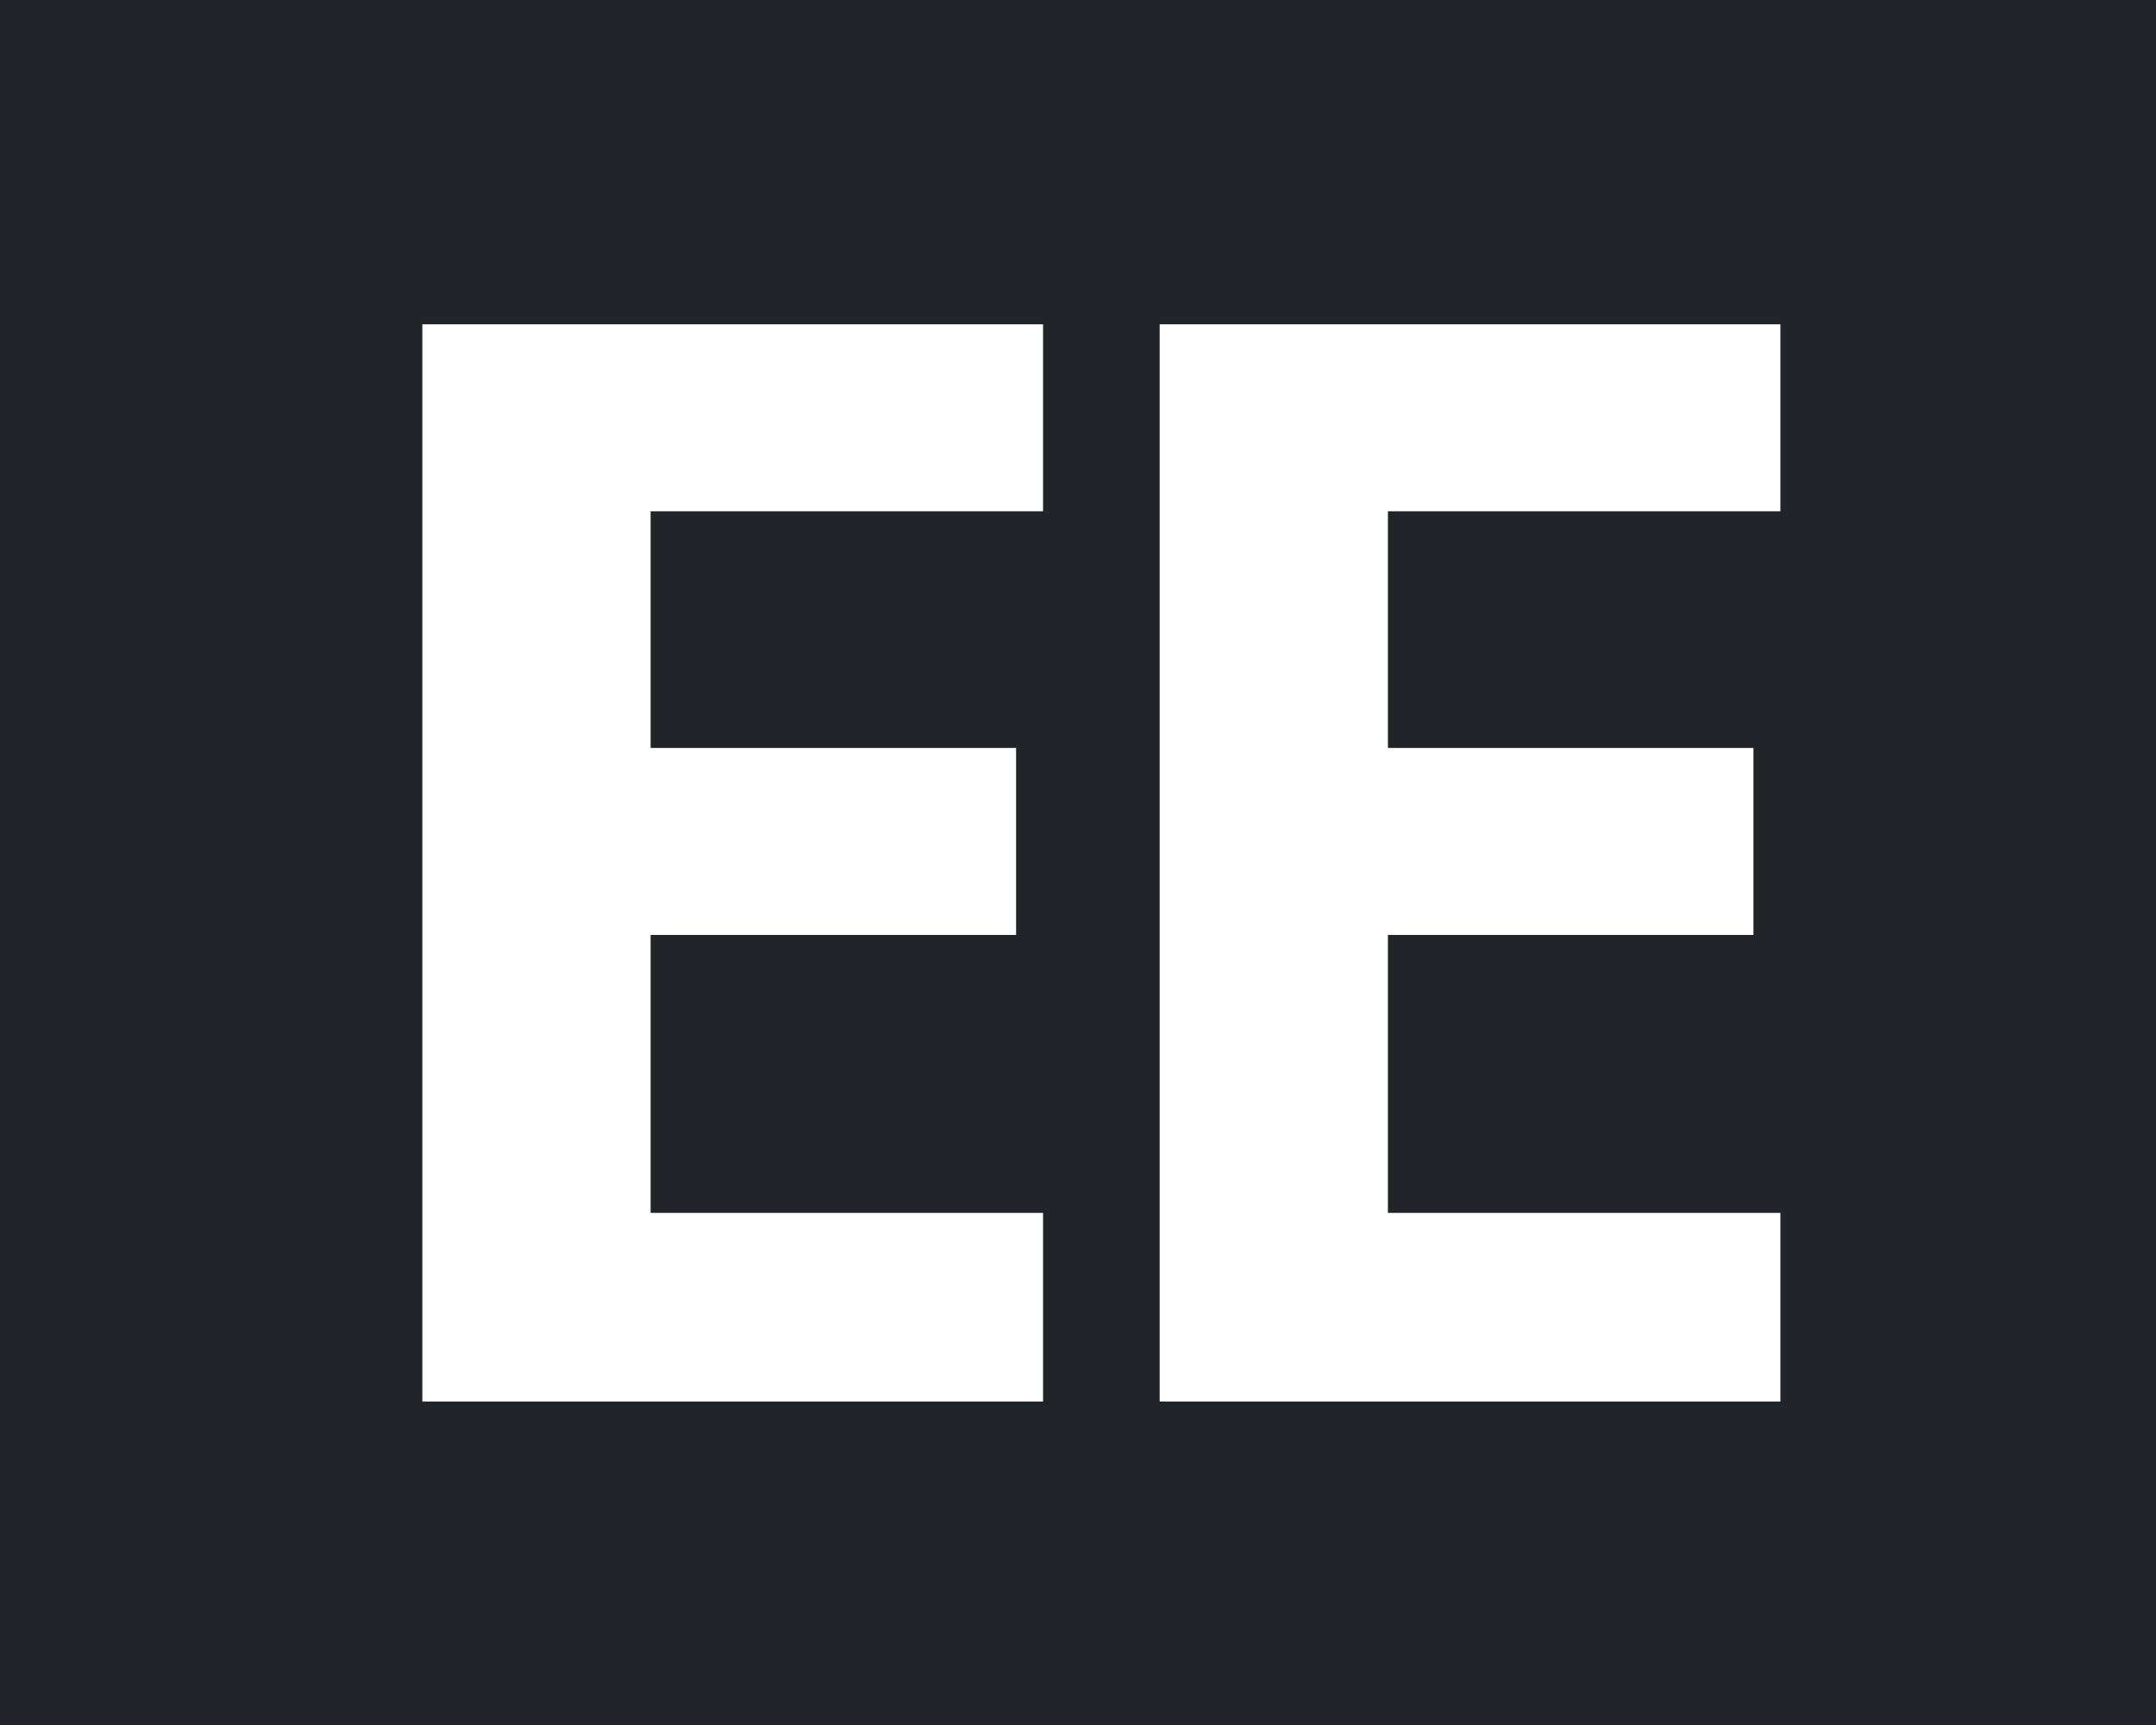
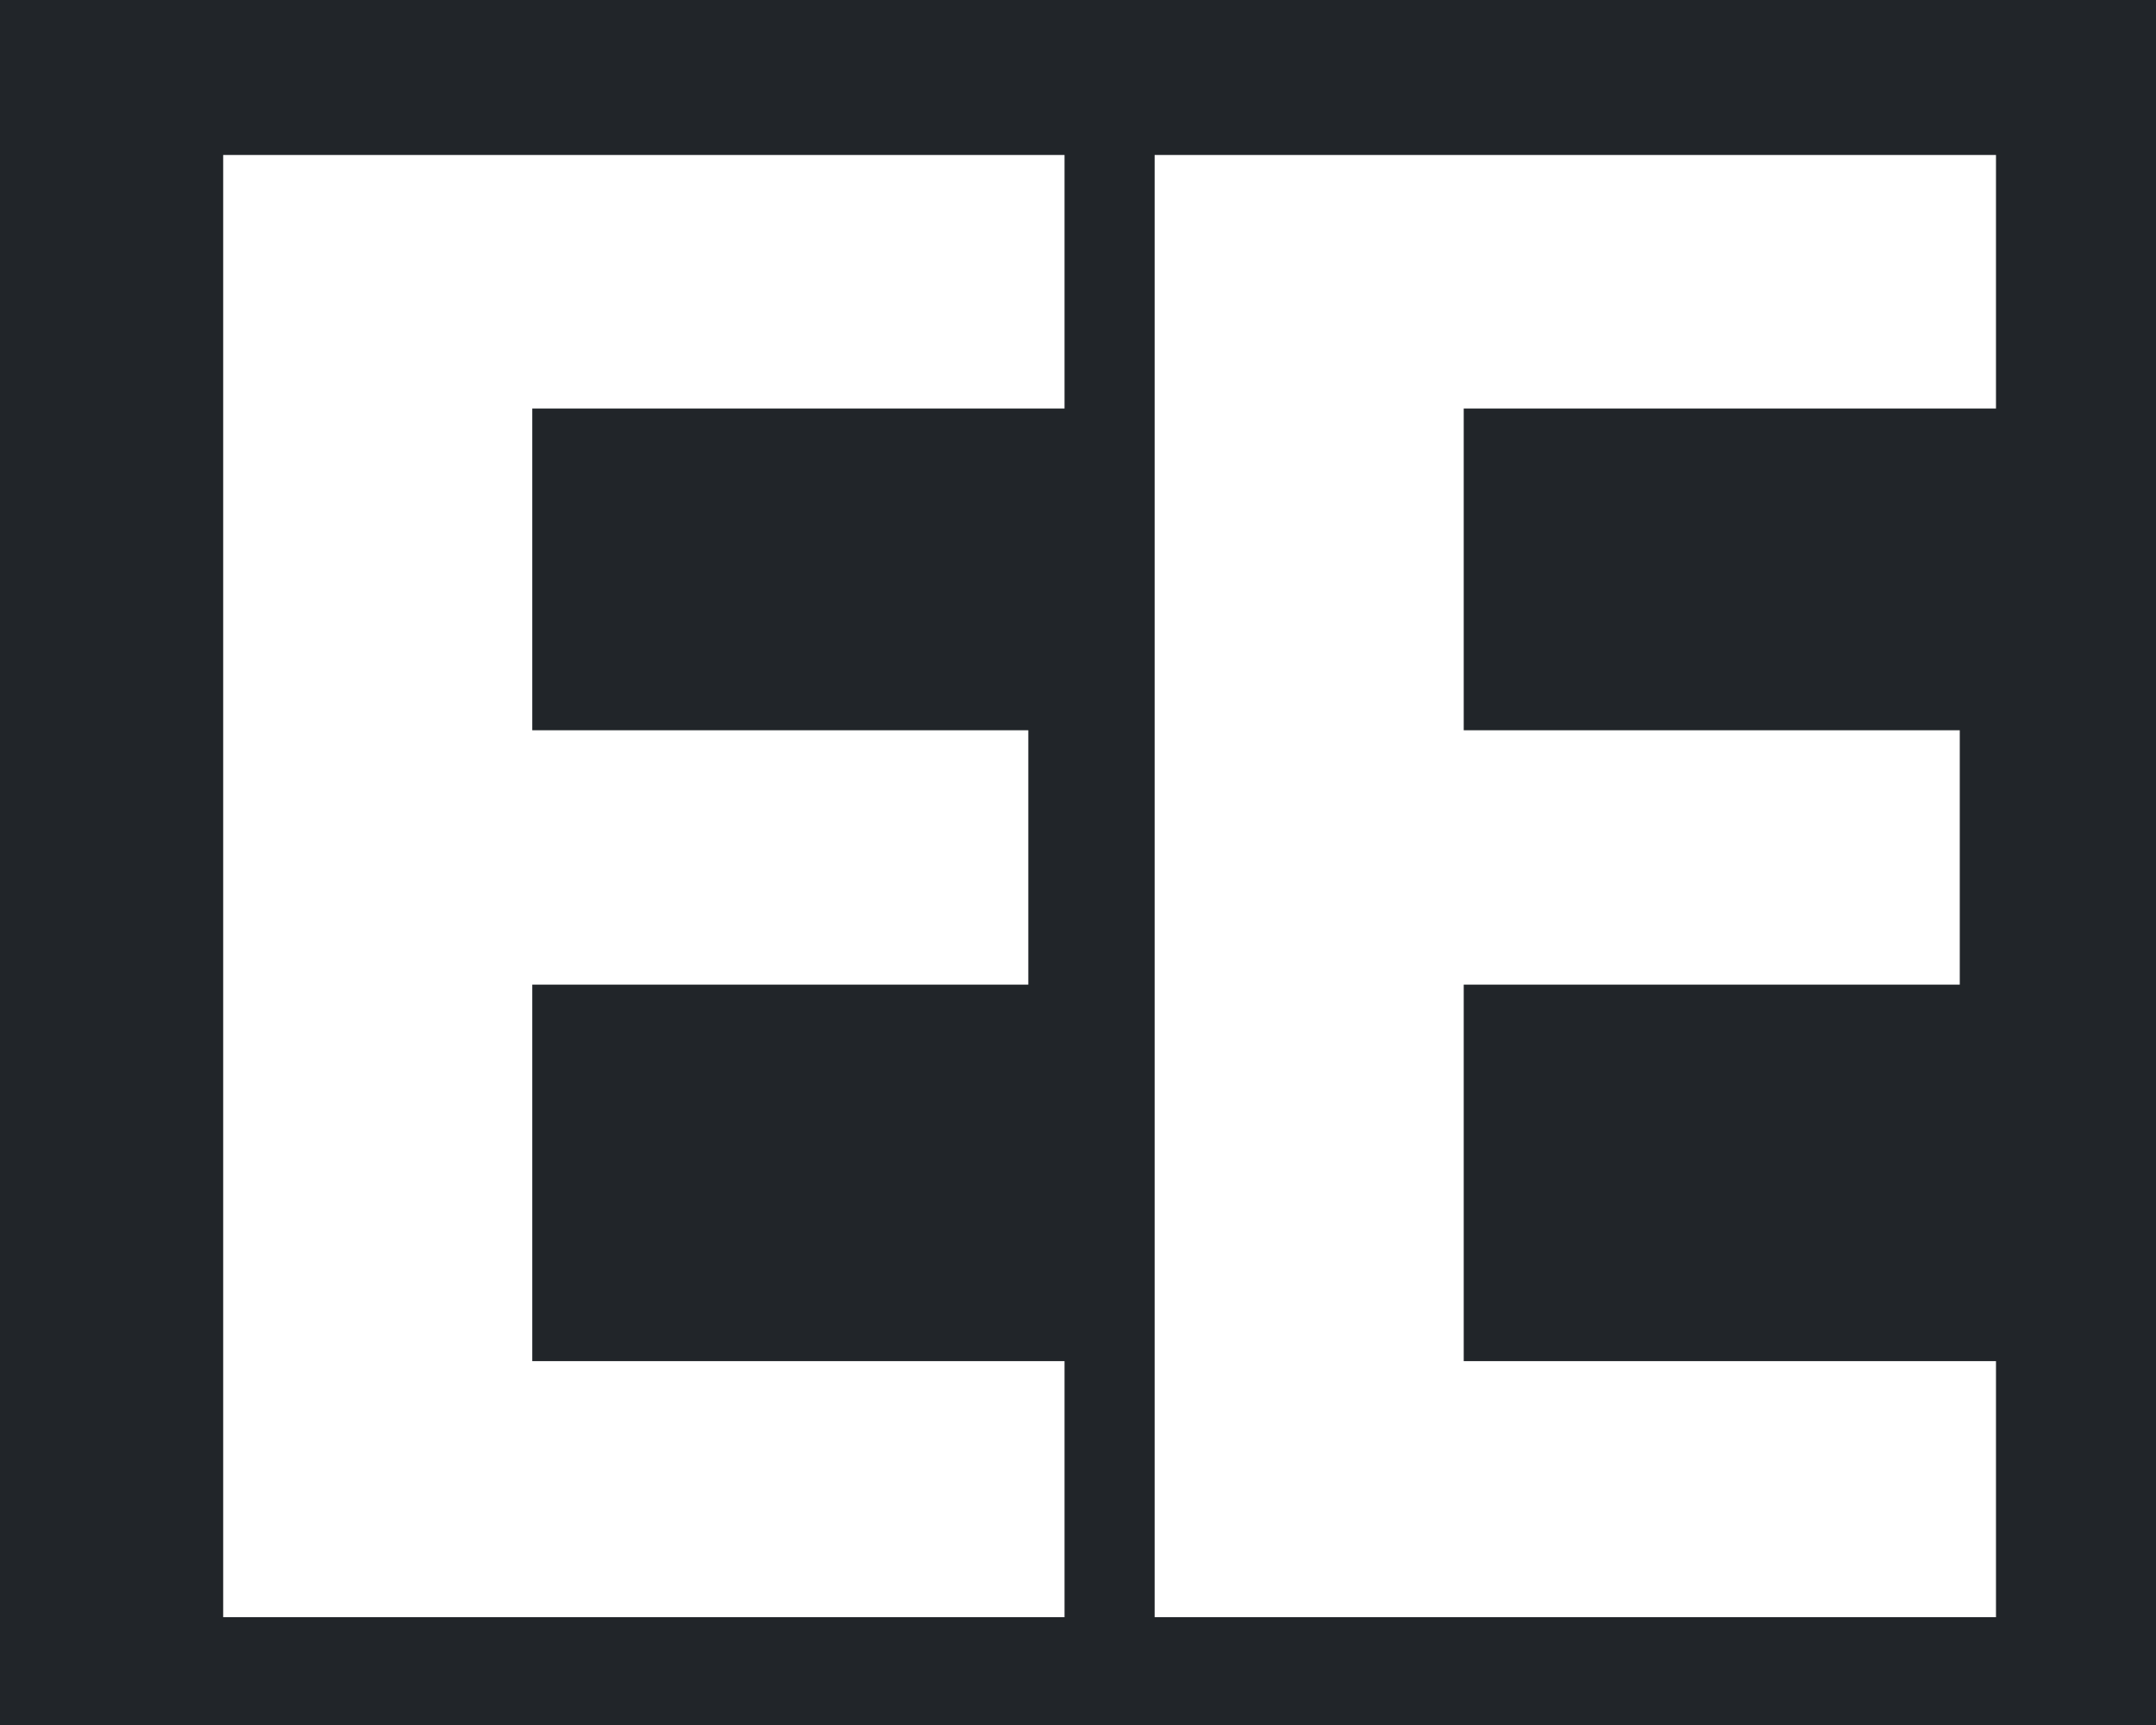
<svg xmlns="http://www.w3.org/2000/svg" viewBox="0 0 40 32" width="40" height="32">
  <rect width="40" height="32" fill="#212529" />
-   <text x="20" y="26" text-anchor="middle" font-family="system-ui,sans-serif" font-size="28" font-weight="800" fill="#fff" letter-spacing="-2">EE</text>
+   <text x="20" y="30" text-anchor="middle" font-family="system-ui,sans-serif" font-size="38" font-weight="900" fill="#fff" letter-spacing="-4">EE</text>
</svg>
